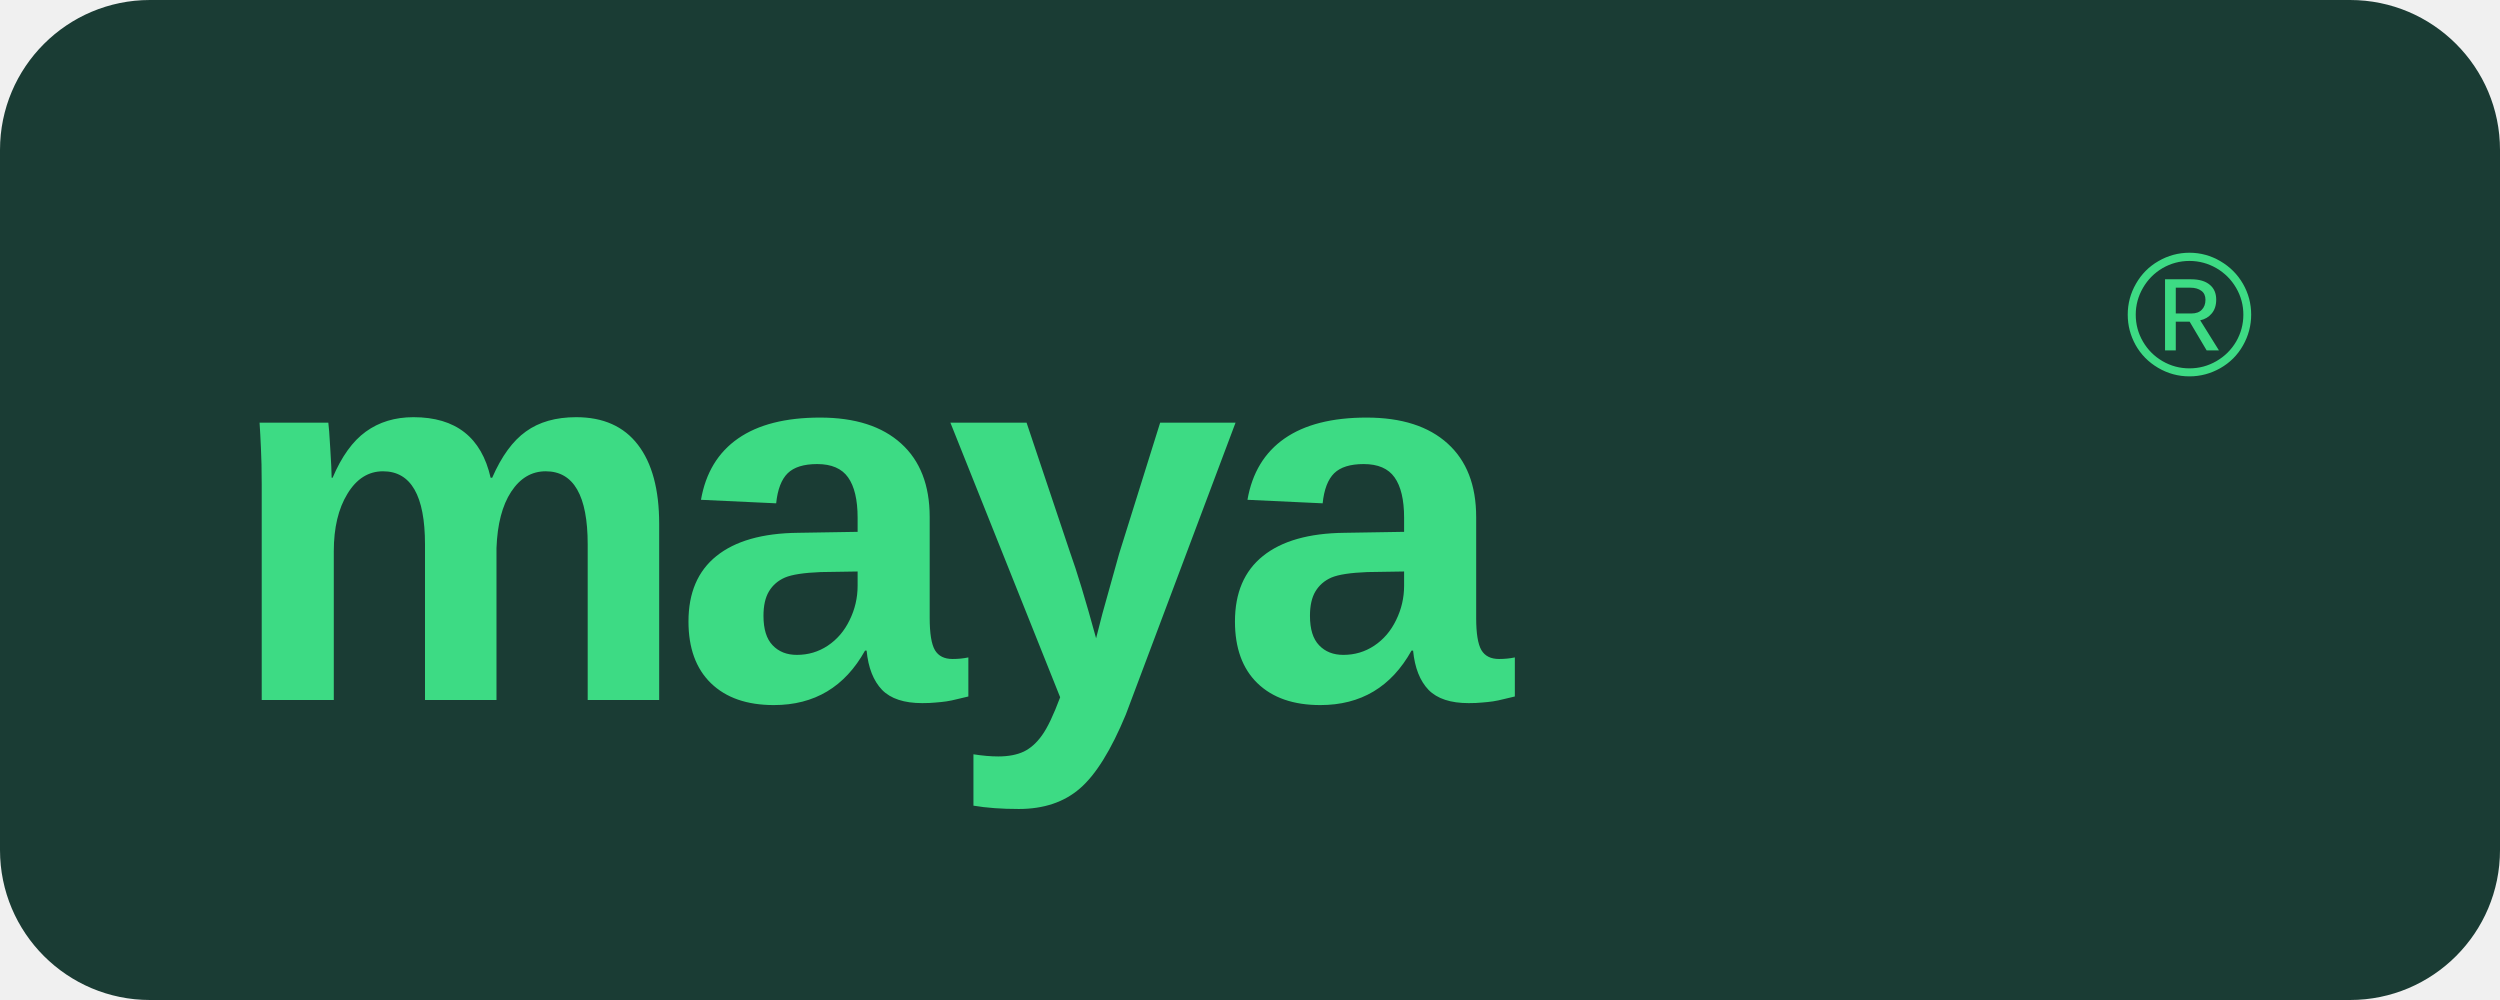
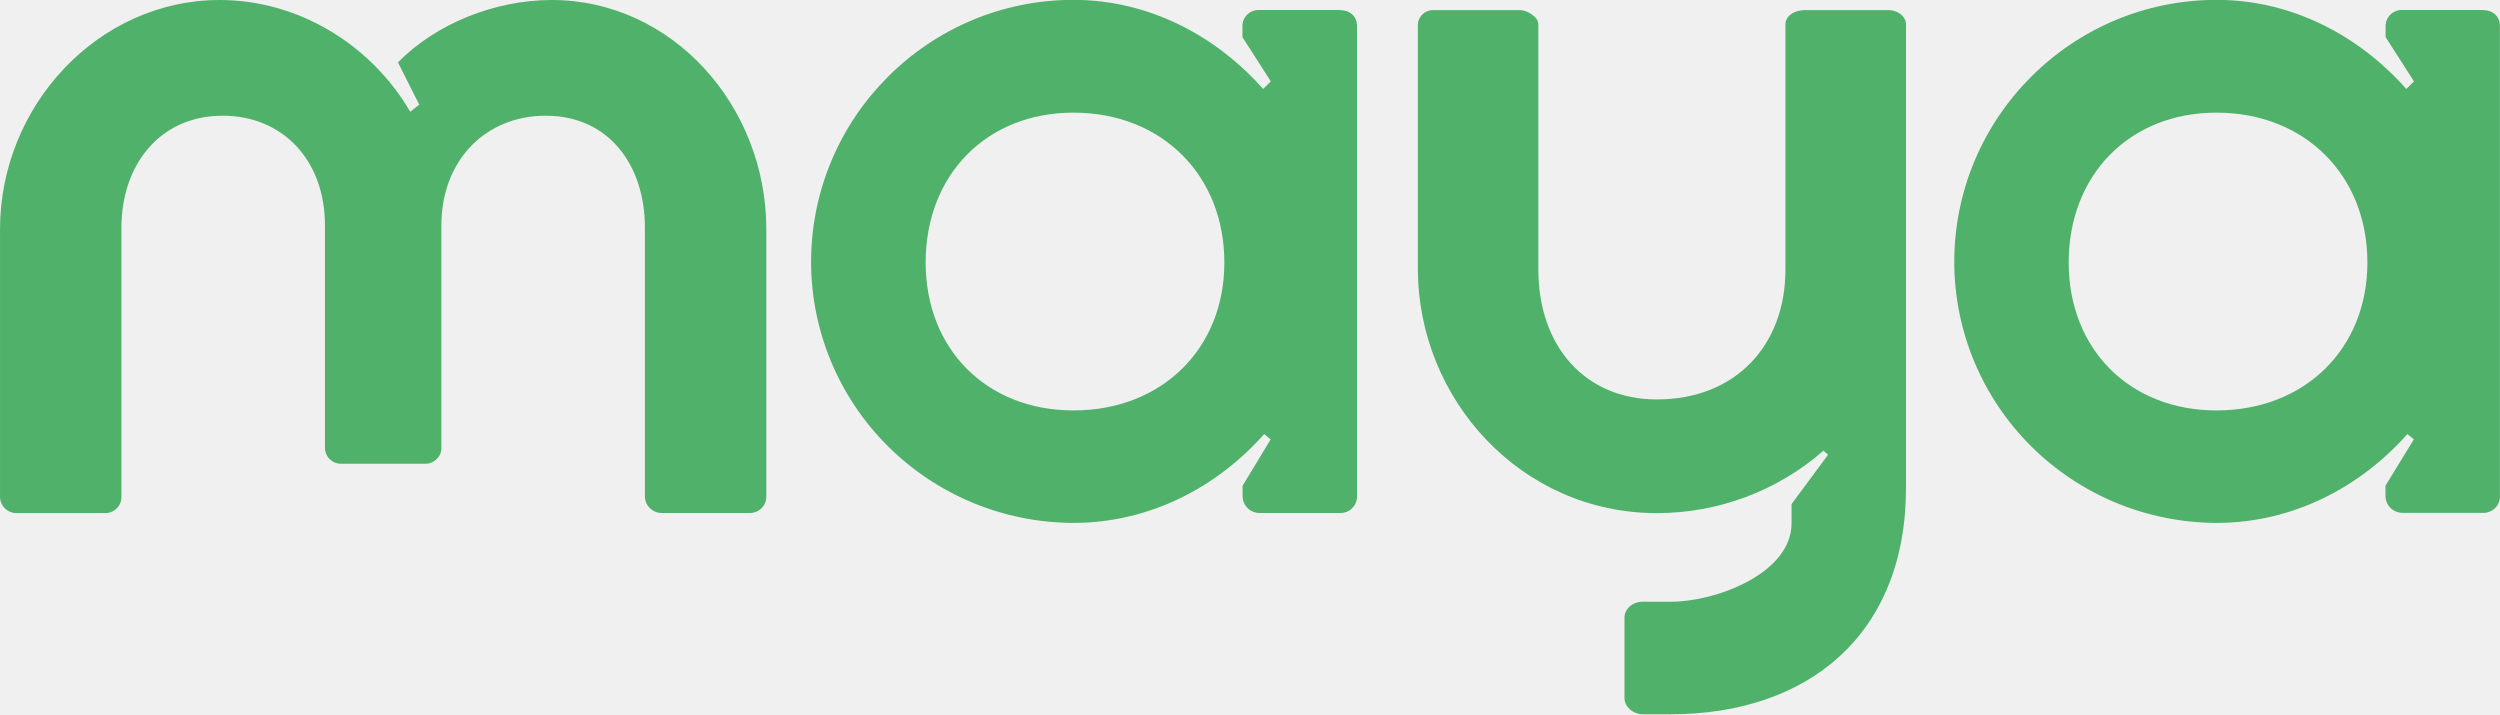
- <svg xmlns="http://www.w3.org/2000/svg" viewBox="0 0 200 80">
-   <rect width="200" height="80" rx="12" fill="#1A3C34" />
-   <text x="18" y="56" font-family="Arial Rounded MT Bold,Arial,Helvetica,sans-serif" font-weight="900" font-size="42" fill="#3DDB84" letter-spacing="-1.5">maya</text>
-   <text x="170" y="30" font-family="Arial,sans-serif" font-size="14" fill="#3DDB84">®</text>
+ <svg xmlns="http://www.w3.org/2000/svg" width="147" height="42" viewBox="0 0 147 42" fill="none">
+   <g clip-path="url(#clip0_1307_15196)">
+     <path d="M32.451 0C29.056 0 25.603 1.419 23.4 3.668L24.65 6.152L24.122 6.572C21.786 2.571 17.491 0 12.92 0C5.777 0 0.001 6.211 0.001 13.487V29.163C-0.005 29.296 0.017 29.43 0.065 29.555C0.114 29.679 0.188 29.793 0.283 29.887C0.379 29.982 0.493 30.056 0.618 30.105C0.744 30.153 0.878 30.175 1.013 30.169H6.194C6.445 30.169 6.686 30.07 6.863 29.894C7.041 29.717 7.141 29.478 7.141 29.228V13.368C7.141 9.76 9.344 6.804 13.095 6.804C16.607 6.804 19.107 9.405 19.107 13.25V26.264C19.098 26.393 19.116 26.522 19.16 26.644C19.204 26.766 19.272 26.877 19.361 26.971C19.45 27.066 19.557 27.141 19.676 27.192C19.796 27.243 19.924 27.269 20.054 27.269H25.006C25.136 27.269 25.265 27.243 25.384 27.192C25.503 27.141 25.611 27.066 25.7 26.971C25.789 26.877 25.857 26.766 25.901 26.644C25.944 26.522 25.962 26.393 25.953 26.264V13.25C25.953 9.405 28.573 6.804 32.085 6.804C35.836 6.804 37.92 9.76 37.92 13.368V29.223C37.932 29.48 38.044 29.722 38.233 29.898C38.422 30.073 38.673 30.169 38.931 30.164H44.046C44.181 30.17 44.315 30.148 44.441 30.1C44.567 30.051 44.681 29.977 44.776 29.883C44.872 29.788 44.946 29.674 44.995 29.549C45.044 29.424 45.066 29.291 45.06 29.157V13.487C45.06 6.211 39.522 0 32.438 0" fill="#50B16B" />
+     <path d="M63.119 24.133C58.004 24.133 54.428 20.524 54.428 15.436C54.428 10.291 57.998 6.623 63.119 6.623C68.3 6.623 71.992 10.291 71.992 15.436C71.992 20.518 68.3 24.133 63.119 24.133ZM78.779 0.589H74.068C73.938 0.58 73.808 0.597 73.685 0.641C73.562 0.684 73.45 0.752 73.355 0.84C73.26 0.928 73.184 1.035 73.132 1.154C73.081 1.273 73.054 1.401 73.055 1.53V2.181L74.722 4.784L74.273 5.232C71.522 2.128 67.591 -0.008 63.111 -0.008C54.657 -0.008 47.691 6.854 47.691 15.425C47.702 19.485 49.33 23.376 52.219 26.247C55.109 29.118 59.025 30.736 63.111 30.747C67.625 30.747 71.585 28.626 74.335 25.522L74.714 25.837L73.062 28.566V29.157C73.061 29.289 73.086 29.421 73.137 29.543C73.187 29.666 73.262 29.778 73.356 29.871C73.451 29.965 73.563 30.039 73.686 30.089C73.81 30.14 73.942 30.165 74.076 30.163H78.779C78.914 30.169 79.048 30.147 79.174 30.099C79.299 30.05 79.413 29.976 79.508 29.881C79.604 29.787 79.678 29.673 79.726 29.549C79.775 29.424 79.797 29.29 79.791 29.157V1.535C79.791 0.945 79.374 0.594 78.779 0.594" fill="#50B16B" />
+     <path d="M130.33 24.133C125.215 24.133 121.639 20.524 121.639 15.436C121.639 10.291 125.21 6.623 130.33 6.623C135.511 6.623 139.203 10.291 139.203 15.436C139.203 20.518 135.511 24.133 130.33 24.133ZM145.991 0.589H141.287C141.157 0.58 141.027 0.597 140.904 0.641C140.781 0.684 140.669 0.752 140.574 0.84C140.479 0.928 140.403 1.035 140.351 1.154C140.3 1.273 140.273 1.401 140.273 1.53V2.181L141.94 4.784L141.491 5.232C138.741 2.128 134.81 -0.008 130.33 -0.008C121.876 -0.008 114.91 6.854 114.91 15.425C114.921 19.485 116.549 23.376 119.438 26.247C122.327 29.118 126.243 30.736 130.33 30.747C134.844 30.747 138.803 28.626 141.554 25.522L141.933 25.837L140.266 28.558V29.149C140.265 29.282 140.29 29.413 140.34 29.536C140.391 29.659 140.465 29.77 140.56 29.864C140.654 29.958 140.766 30.032 140.89 30.082C141.013 30.132 141.146 30.157 141.279 30.156H145.983C146.118 30.162 146.252 30.14 146.377 30.091C146.503 30.043 146.617 29.969 146.712 29.874C146.807 29.779 146.882 29.666 146.93 29.541C146.979 29.416 147.001 29.283 146.994 29.149V1.535C146.994 0.945 146.578 0.594 145.983 0.594" fill="#50B16B" />
+     <path d="M110.996 0.594H106.175C105.4 0.594 104.983 1.008 104.983 1.422V15.855C104.983 20.352 102.006 23.487 97.421 23.487C93.195 23.487 90.456 20.352 90.456 15.855V1.422C90.456 1.008 89.8 0.594 89.384 0.594H84.205C83.988 0.608 83.785 0.7 83.632 0.852C83.478 1.005 83.386 1.207 83.371 1.422V15.797C83.371 23.487 89.444 30.172 97.421 30.172C101.028 30.172 104.512 28.867 107.221 26.5L107.488 26.741L105.343 29.64V30.769C105.343 33.725 100.878 35.382 98.259 35.382H96.592C95.997 35.382 95.519 35.796 95.519 36.323V41.056C95.519 41.529 95.997 41.997 96.592 41.997H98.259C106.238 41.997 112.072 37.382 112.072 28.687V1.422C112.072 1.008 111.655 0.594 111 0.594" fill="#50B16B" />
+   </g>
+   <defs>
+     <clipPath id="clip0_1307_15196">
+       <rect width="147" height="42" fill="white" />
+     </clipPath>
+   </defs>
</svg>
